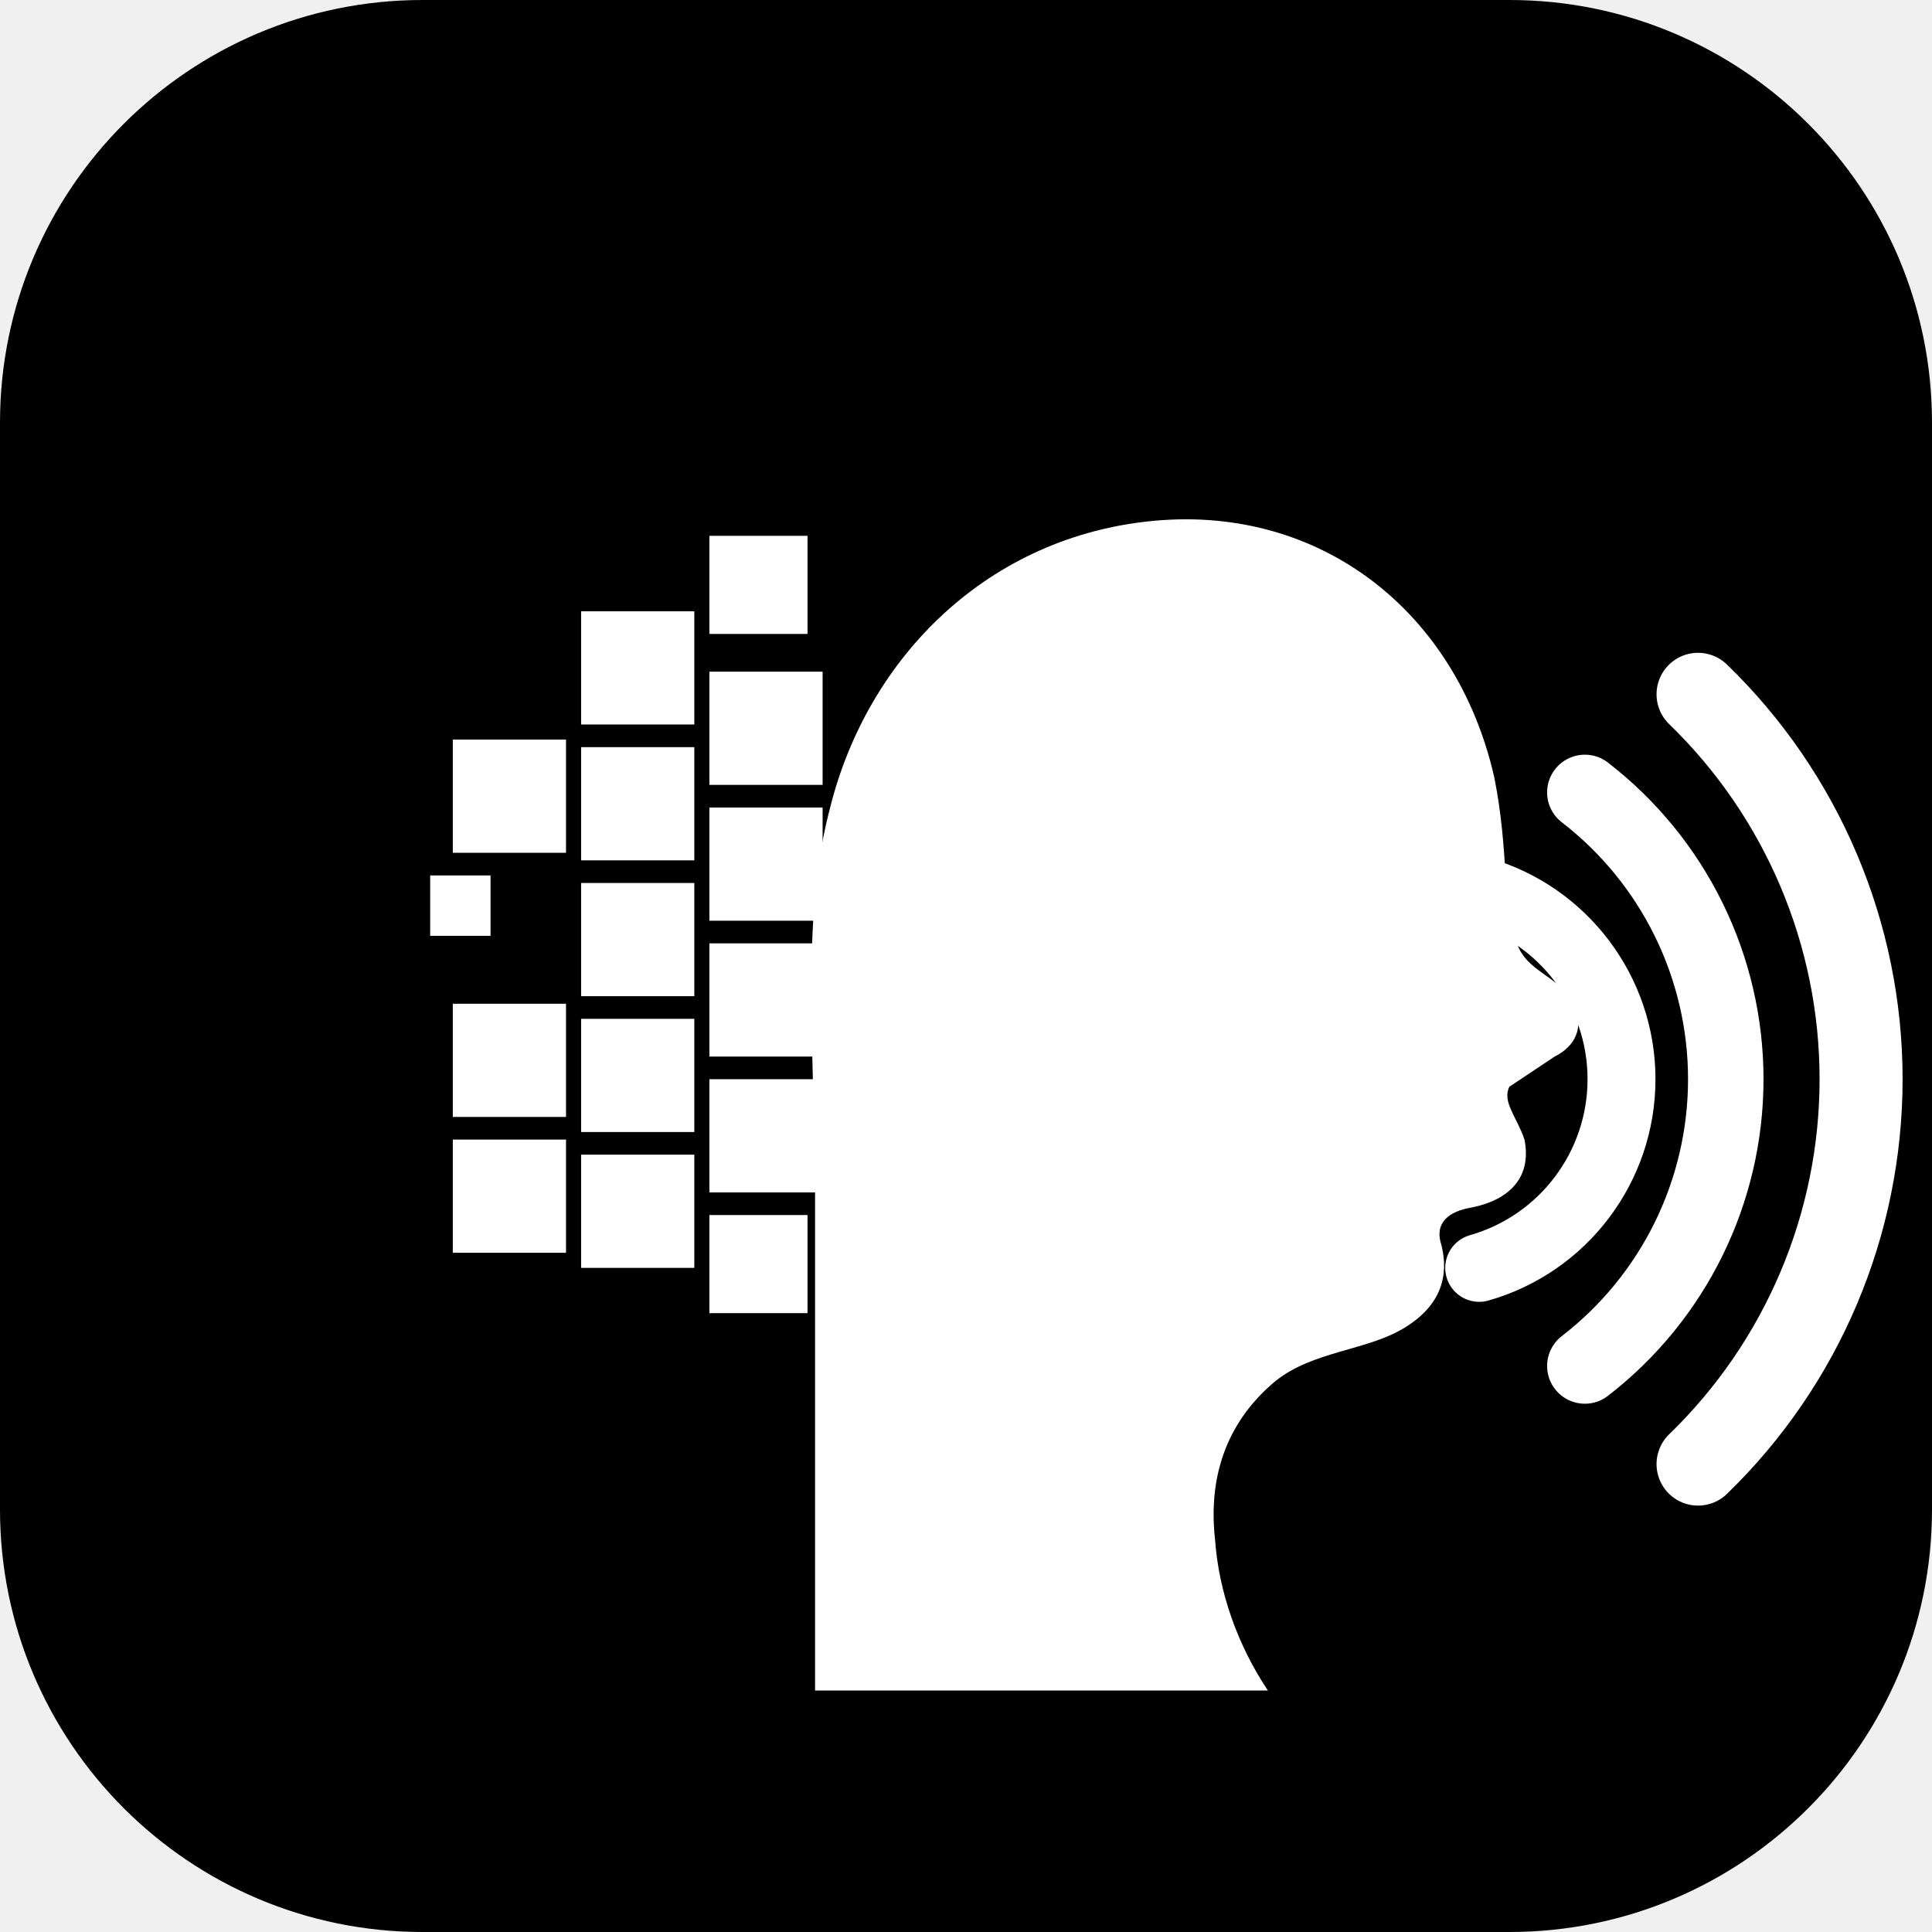
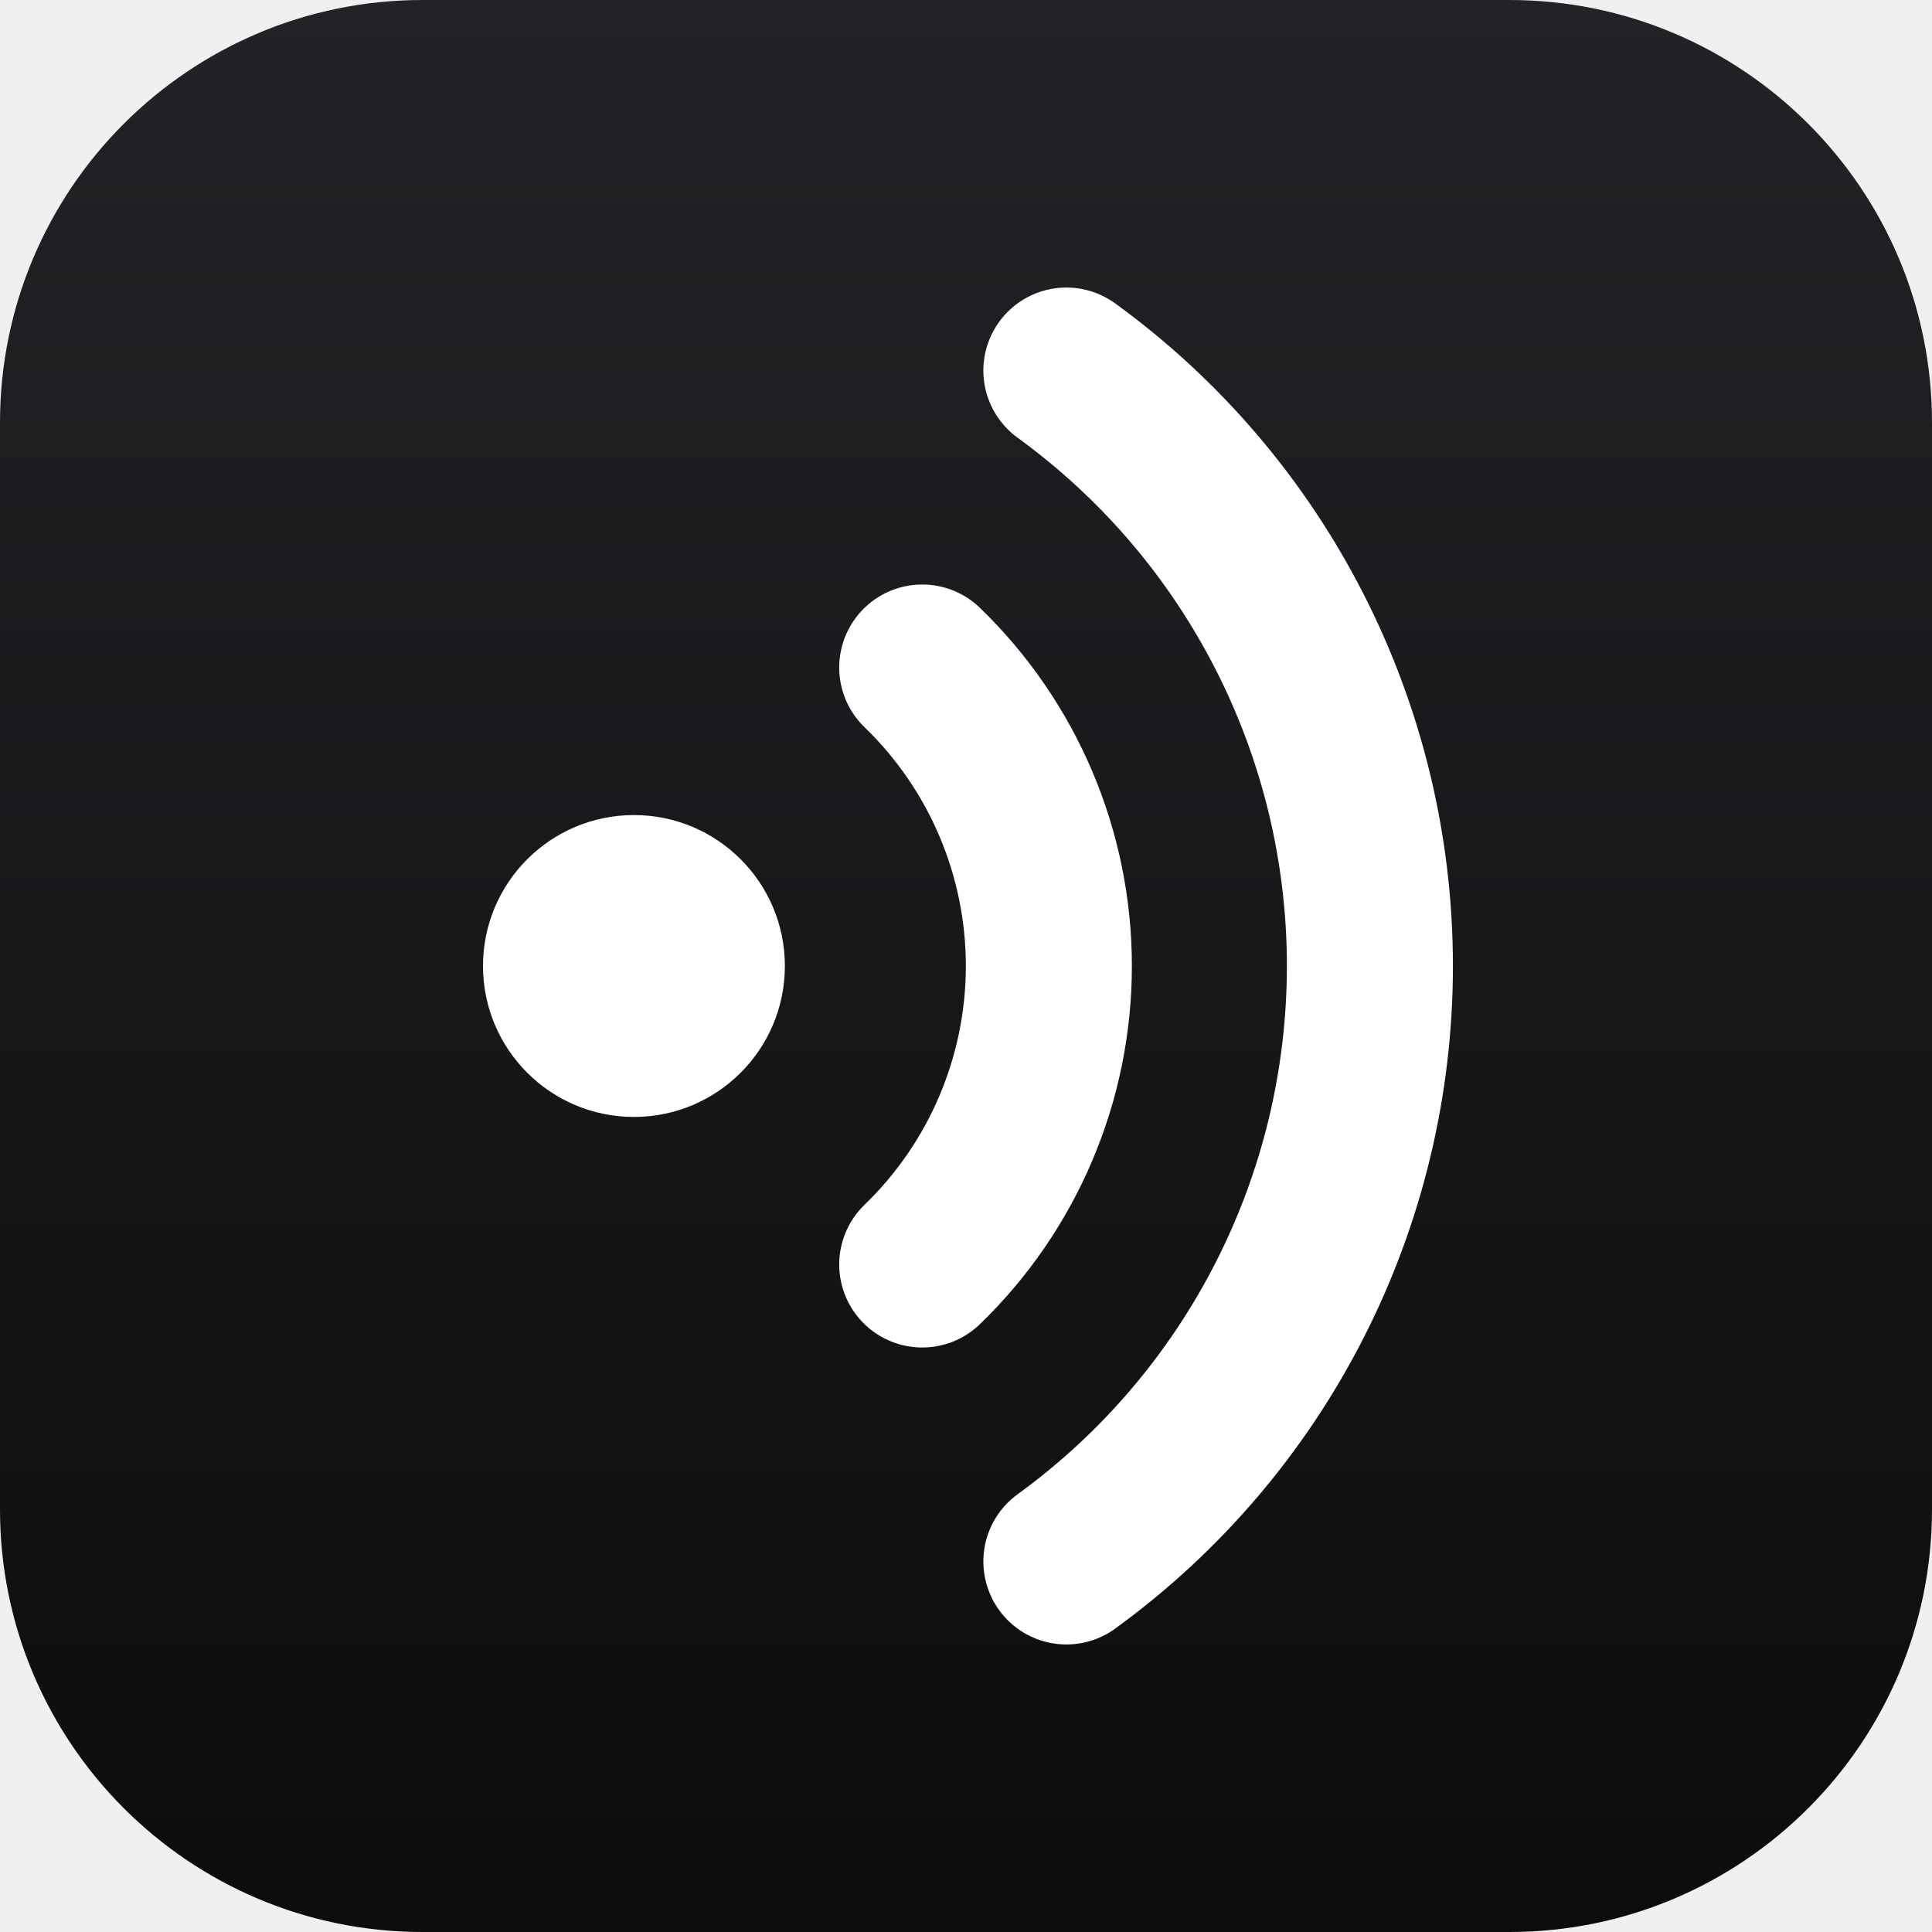
<svg xmlns="http://www.w3.org/2000/svg" viewBox="0 0 512 512" width="512" height="512">
-   <rect width="512" height="512" rx="112" fill="#000000" />
+   <defs>
+     <linearGradient id="tile" x1="0" y1="0" x2="0" y2="1">
+       <stop offset="0" stop-color="#232327" />
+       <stop offset="1" stop-color="#0c0c0e" />
+     </linearGradient>
+   </defs>
+   <rect width="512" height="512" rx="112" fill="url(#tile)" />
  <g fill="#FFFFFF">
-     <path d="       M 216 448       L 216 316       C 216 280 212 244 220 214       C 230 174 262 142 306 138       C 350 134 386 162 396 206       C 400 226 398 240 402 250       C 404 256 410 258 414 262       C 420 268 420 276 412 280       L 400 288       C 398 292 402 296 404 302       C 406 312 400 318 390 320       C 384 321 380 324 382 330       C 384 338 382 346 372 352       C 362 358 348 358 338 366       C 326 376 320 390 322 408       C 323 422 328 436 336 448       Z" />
-     <rect x="120" y="196" width="30" height="30" />
-     <rect x="114" y="232" width="16" height="16" />
-     <rect x="120" y="266" width="30" height="30" />
-     <rect x="120" y="302" width="30" height="30" />
-     <rect x="154" y="162" width="30" height="30" />
-     <rect x="154" y="198" width="30" height="30" />
-     <rect x="154" y="234" width="30" height="30" />
-     <rect x="154" y="270" width="30" height="30" />
-     <rect x="154" y="306" width="30" height="30" />
-     <rect x="188" y="142" width="26" height="26" />
-     <rect x="188" y="178" width="30" height="30" />
-     <rect x="188" y="214" width="30" height="30" />
-     <rect x="188" y="250" width="30" height="30" />
-     <rect x="188" y="286" width="30" height="30" />
-     <rect x="188" y="322" width="26" height="26" />
+     <circle cx="168" cy="256" r="40" />
  </g>
-   <g fill="none" stroke="#FFFFFF" stroke-linecap="round">
-     <path d="M 392 236 A 52 52 0 0 1 392 336" stroke-width="18" />
-     <path d="M 420 210 A 96 96 0 0 1 420 362" stroke-width="20" />
-     <path d="M 450 184 A 142 142 0 0 1 450 388" stroke-width="22" />
+   <g fill="none" stroke="#FFFFFF" stroke-width="44" stroke-linecap="round">
+     <path d="M 244.4 176.9 A 110 110 0 0 1 244.4 335.1" />
+     <path d="M 282.6 98.2 A 195 195 0 0 1 282.6 413.8" />
  </g>
</svg>
